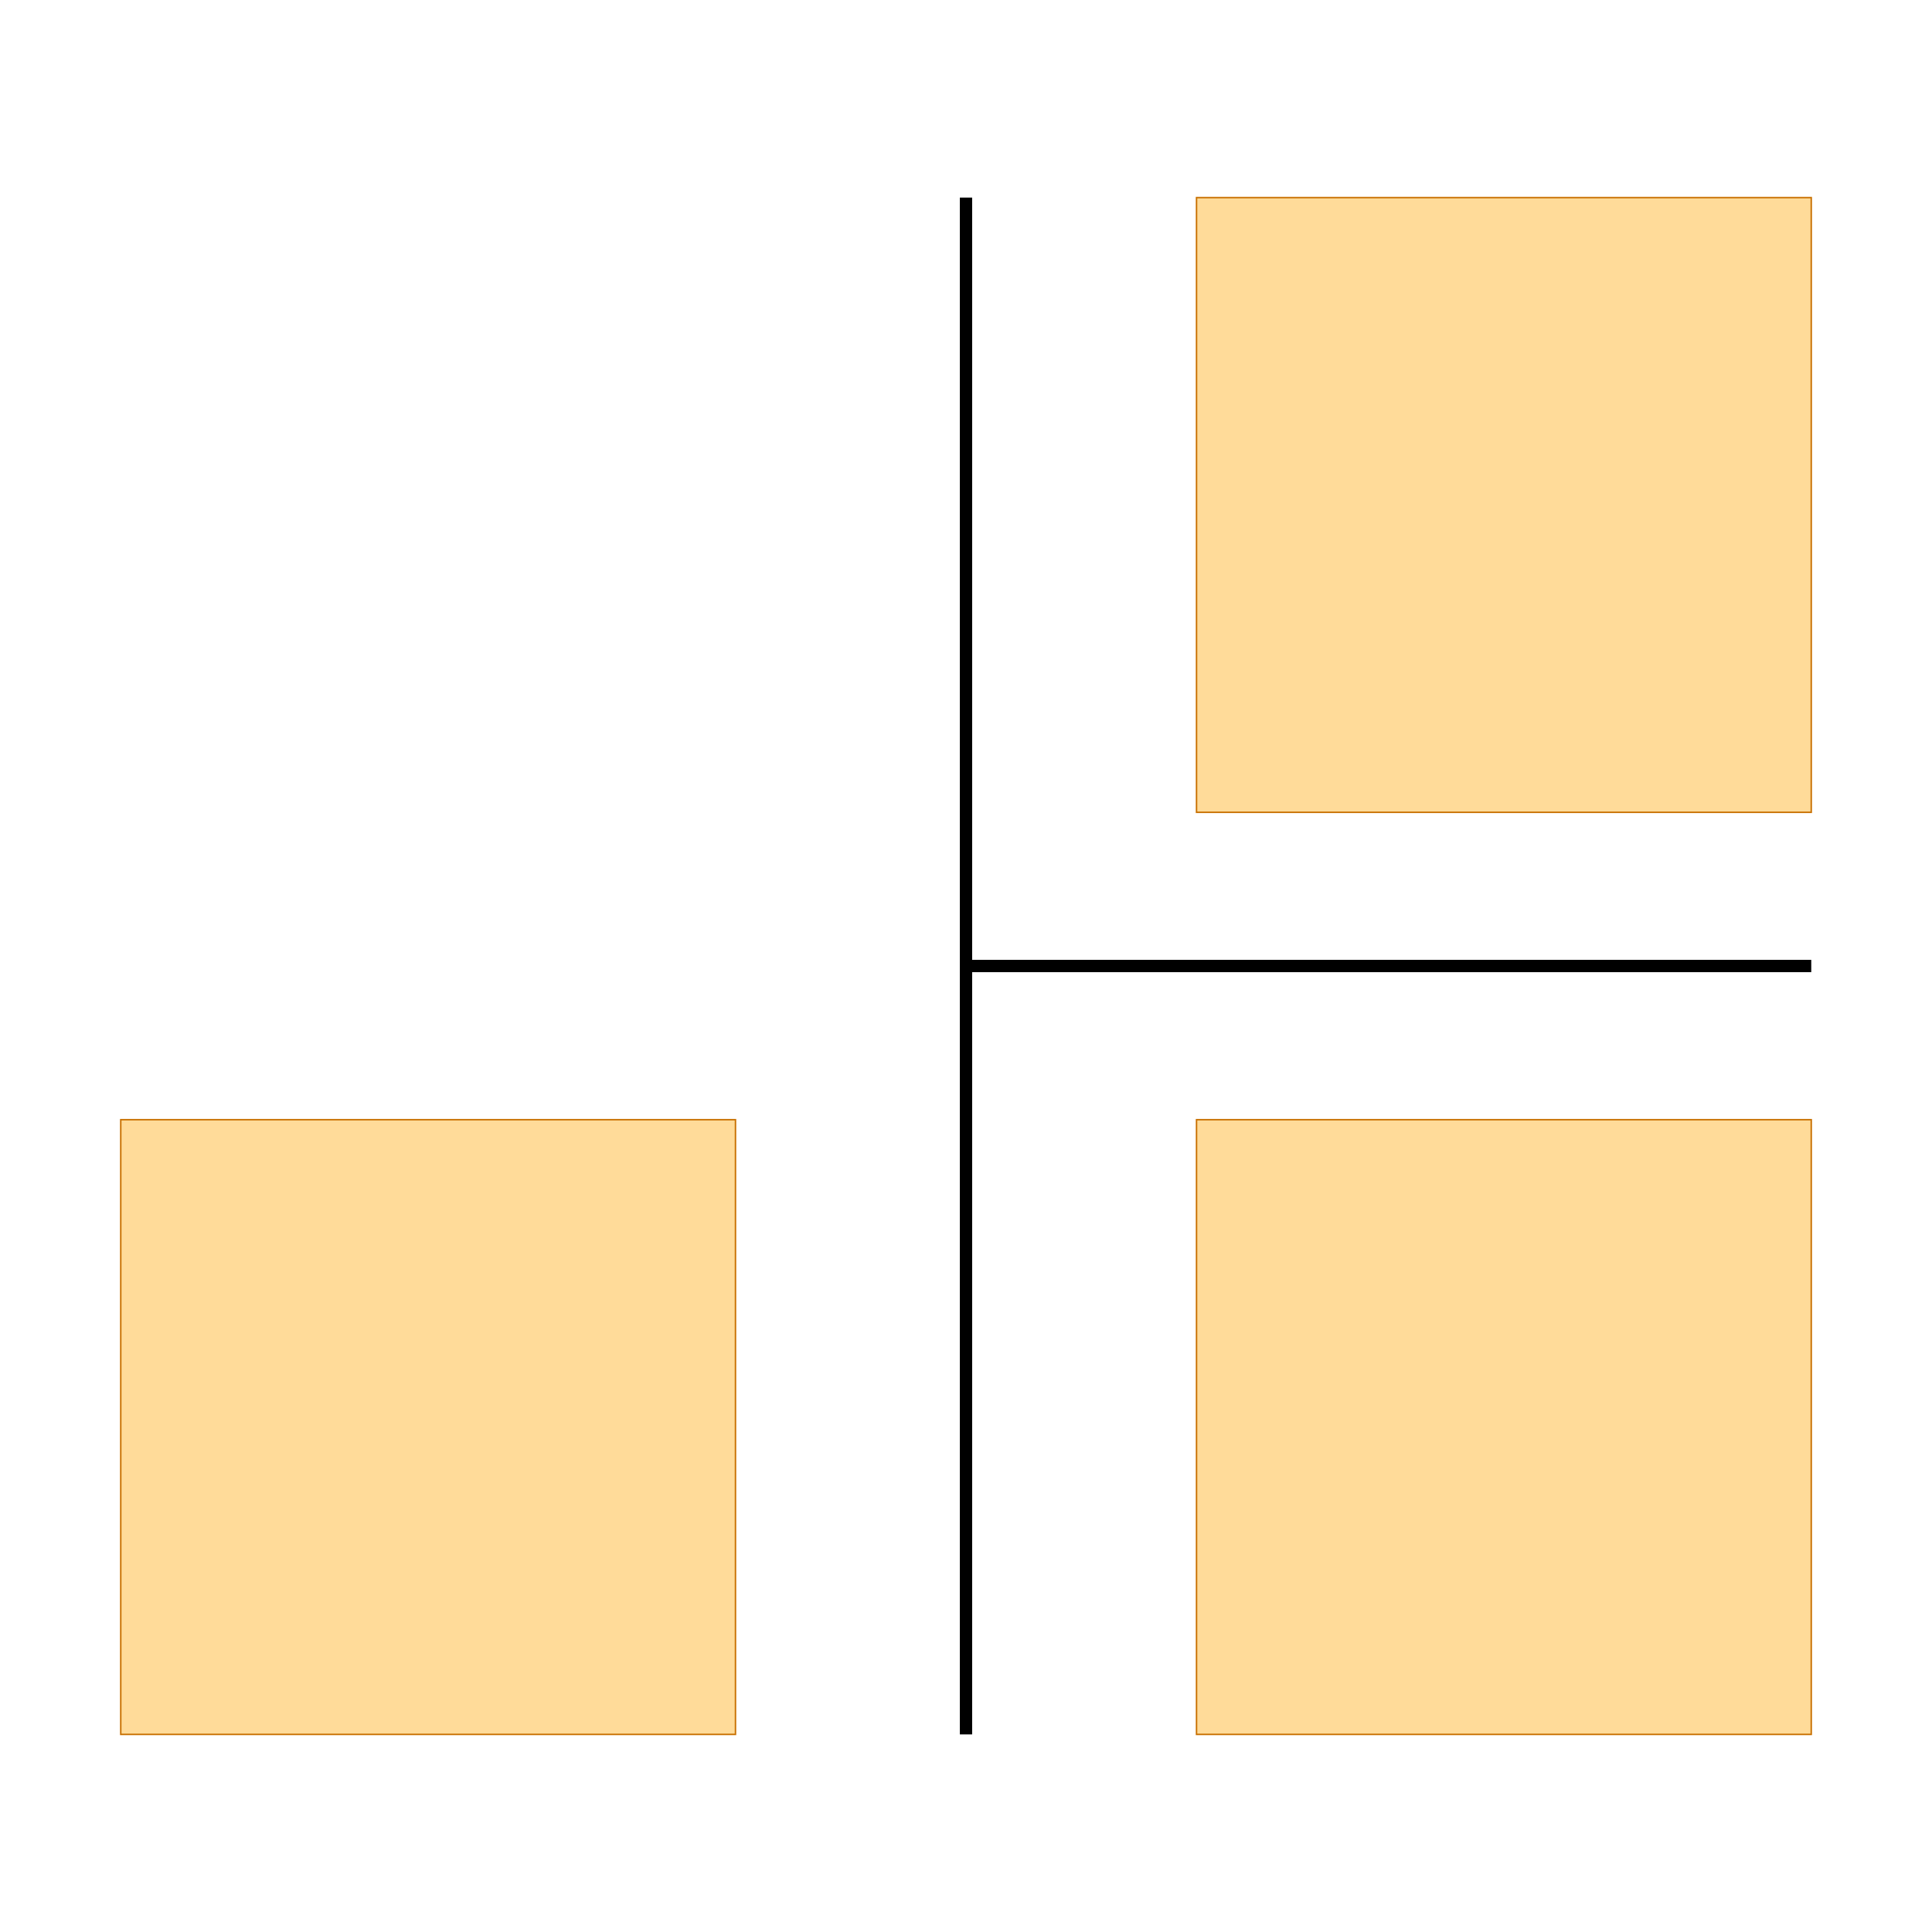
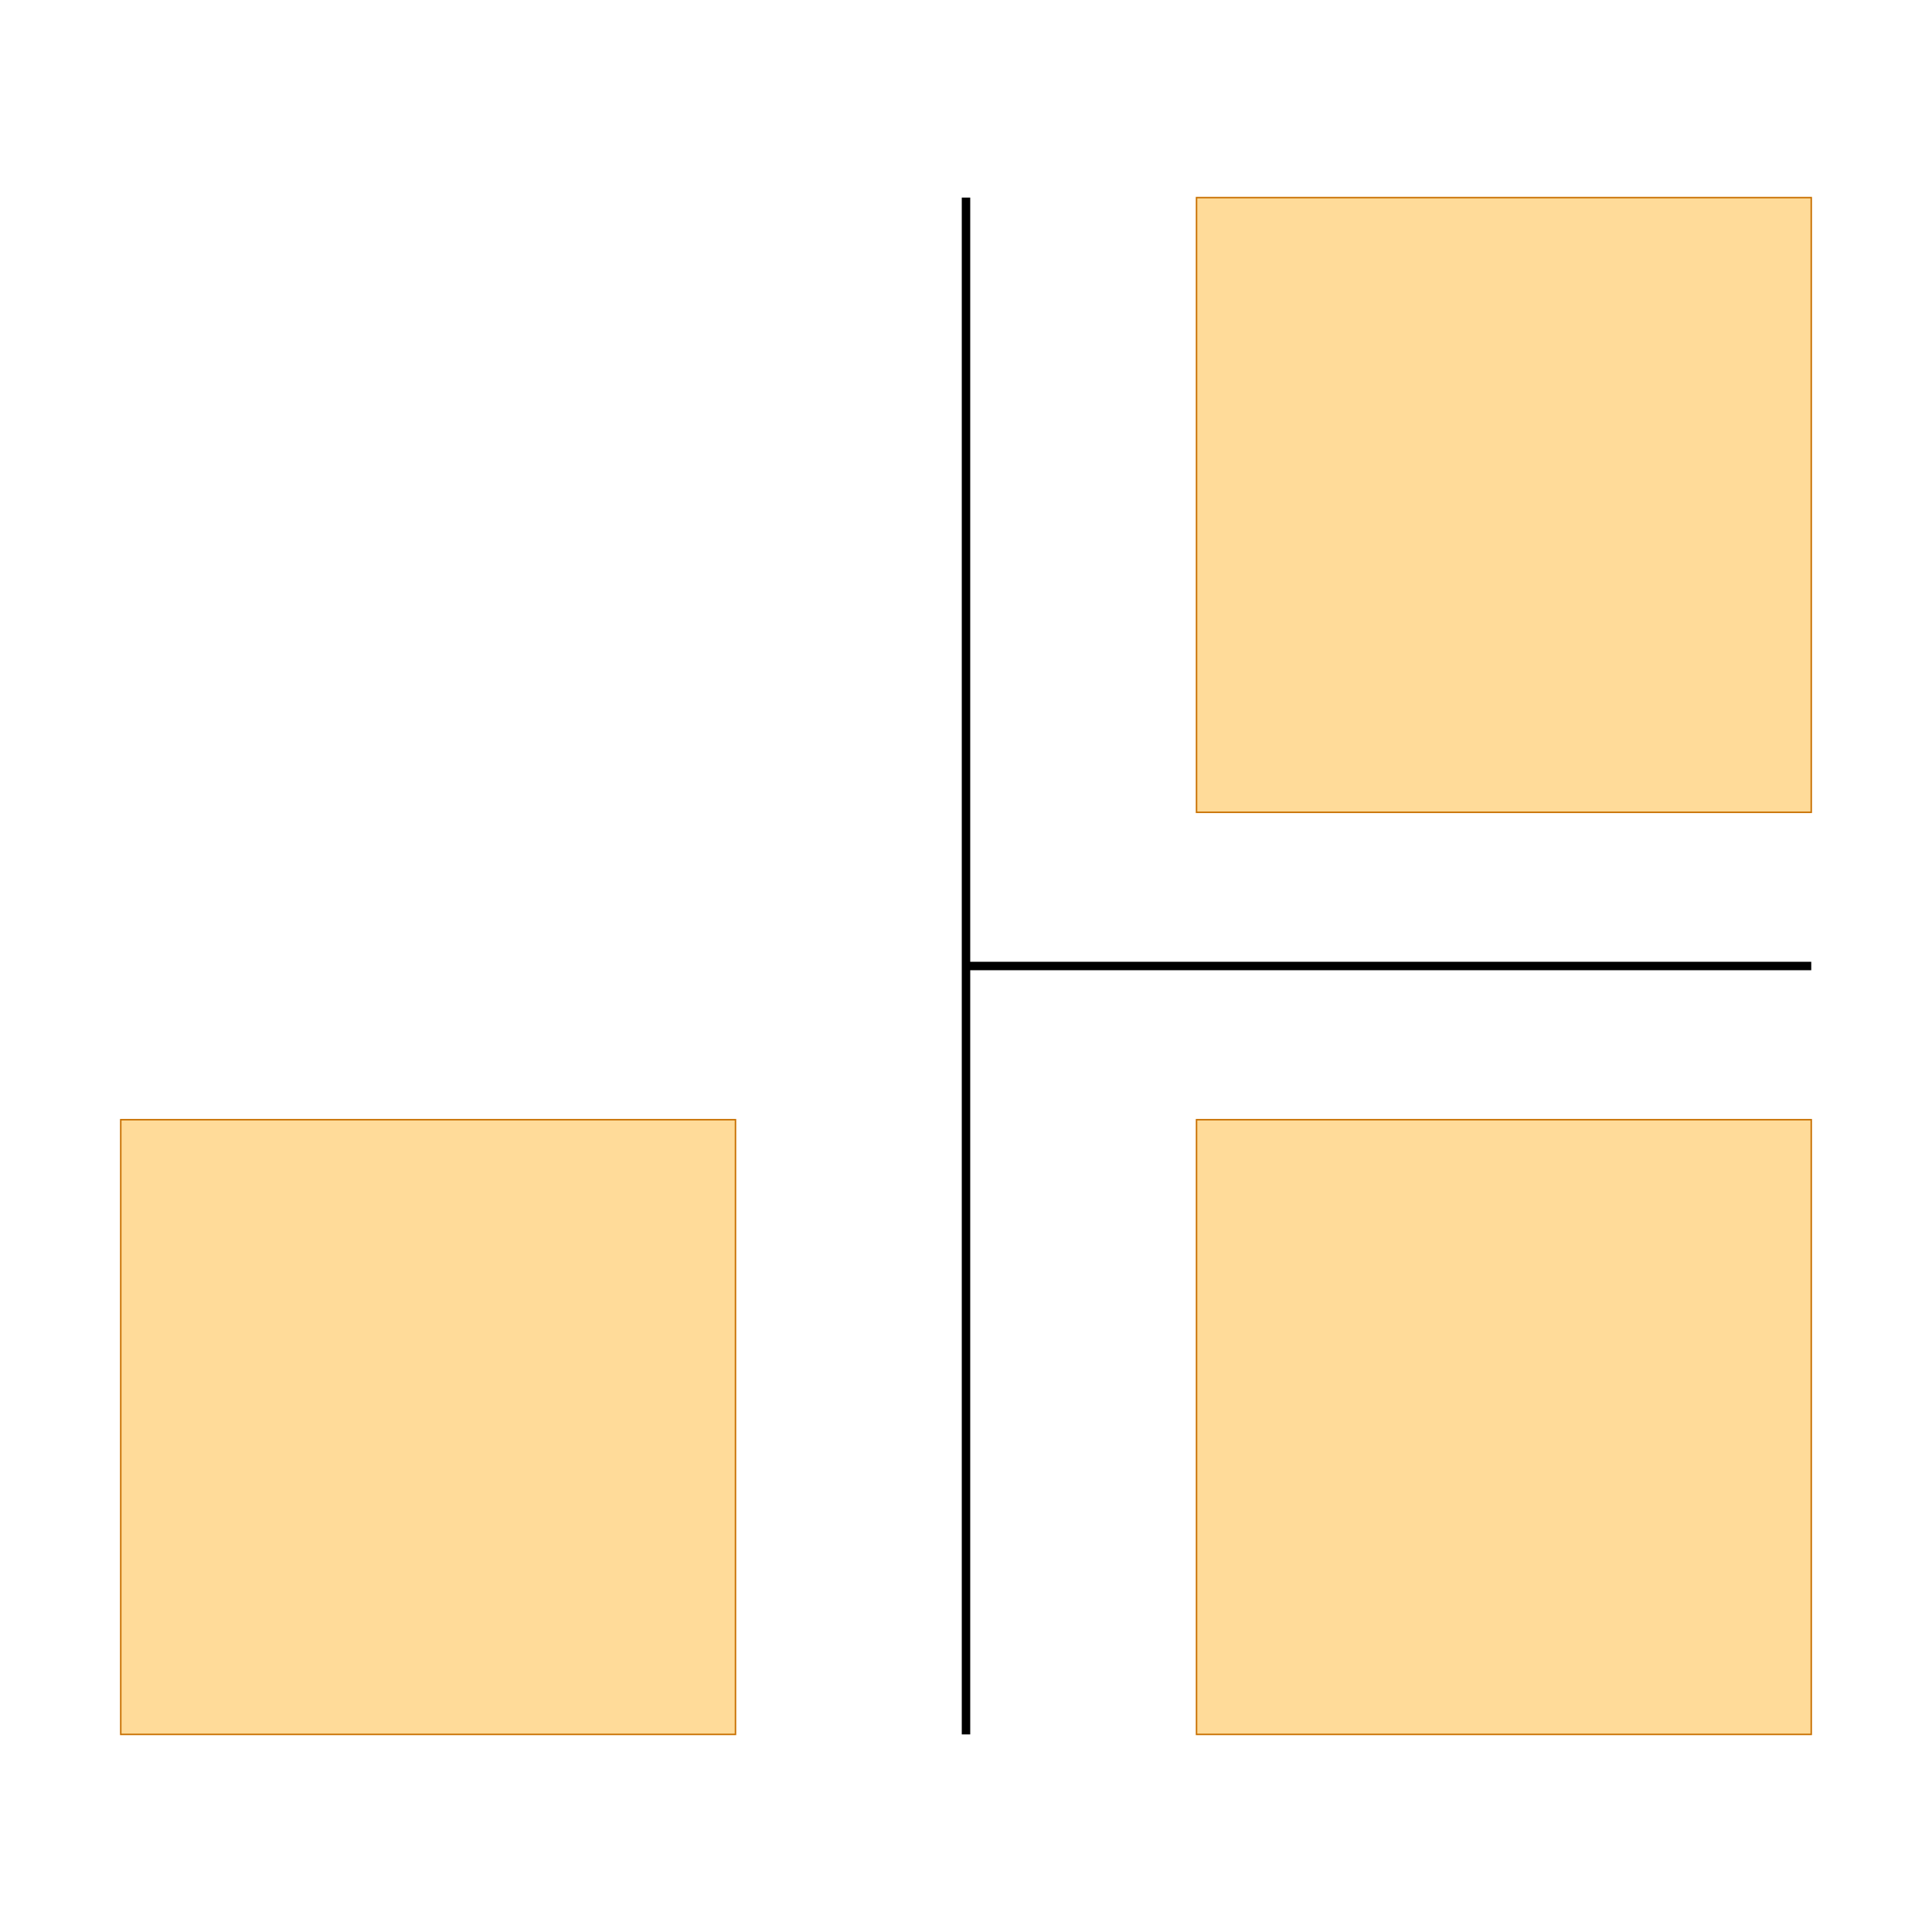
<svg xmlns="http://www.w3.org/2000/svg" width="640" height="640" viewBox="0 0 640 640">
  <rect width="100%" height="100%" fill="white" />
  <g>
-     <polyline data-points="262.5,100 262.5,350" data-type="line" data-label="" points="320,574.545 320,65.455" fill="none" stroke="#000" stroke-width="4.073" />
+     <polyline data-points="262.5,100 262.5,350" data-type="line" data-label="" points="320,574.545 320,65.455" fill="none" stroke="#000" stroke-width="2.8" />
  </g>
  <g>
-     <polyline data-points="262.5,225 400,225" data-type="line" data-label="" points="320,320 600,320" fill="none" stroke="#000" stroke-width="4.073" />
+     <polyline data-points="262.5,225 400,225" data-type="line" data-label="" points="320,320 600,320" fill="none" stroke="#000" stroke-width="2.8" />
  </g>
  <g>
    <rect data-type="rect" data-label="" data-x="350" data-y="300" x="396.364" y="65.455" width="203.636" height="203.636" fill="rgba(255, 165, 0, 0.4)" stroke="#c87000" stroke-width="0.491" />
  </g>
  <g>
    <rect data-type="rect" data-label="" data-x="175" data-y="150" x="40" y="370.909" width="203.636" height="203.636" fill="rgba(255, 165, 0, 0.4)" stroke="#c87000" stroke-width="0.491" />
  </g>
  <g>
    <rect data-type="rect" data-label="" data-x="350" data-y="150" x="396.364" y="370.909" width="203.636" height="203.636" fill="rgba(255, 165, 0, 0.4)" stroke="#c87000" stroke-width="0.491" />
  </g>
  <g id="crosshair" style="display: none">
    <line id="crosshair-h" y1="0" y2="640" stroke="#666" stroke-width="0.5" />
    <line id="crosshair-v" x1="0" x2="640" stroke="#666" stroke-width="0.5" />
    <text id="coordinates" font-family="monospace" font-size="12" fill="#666" />
  </g>
</svg>
